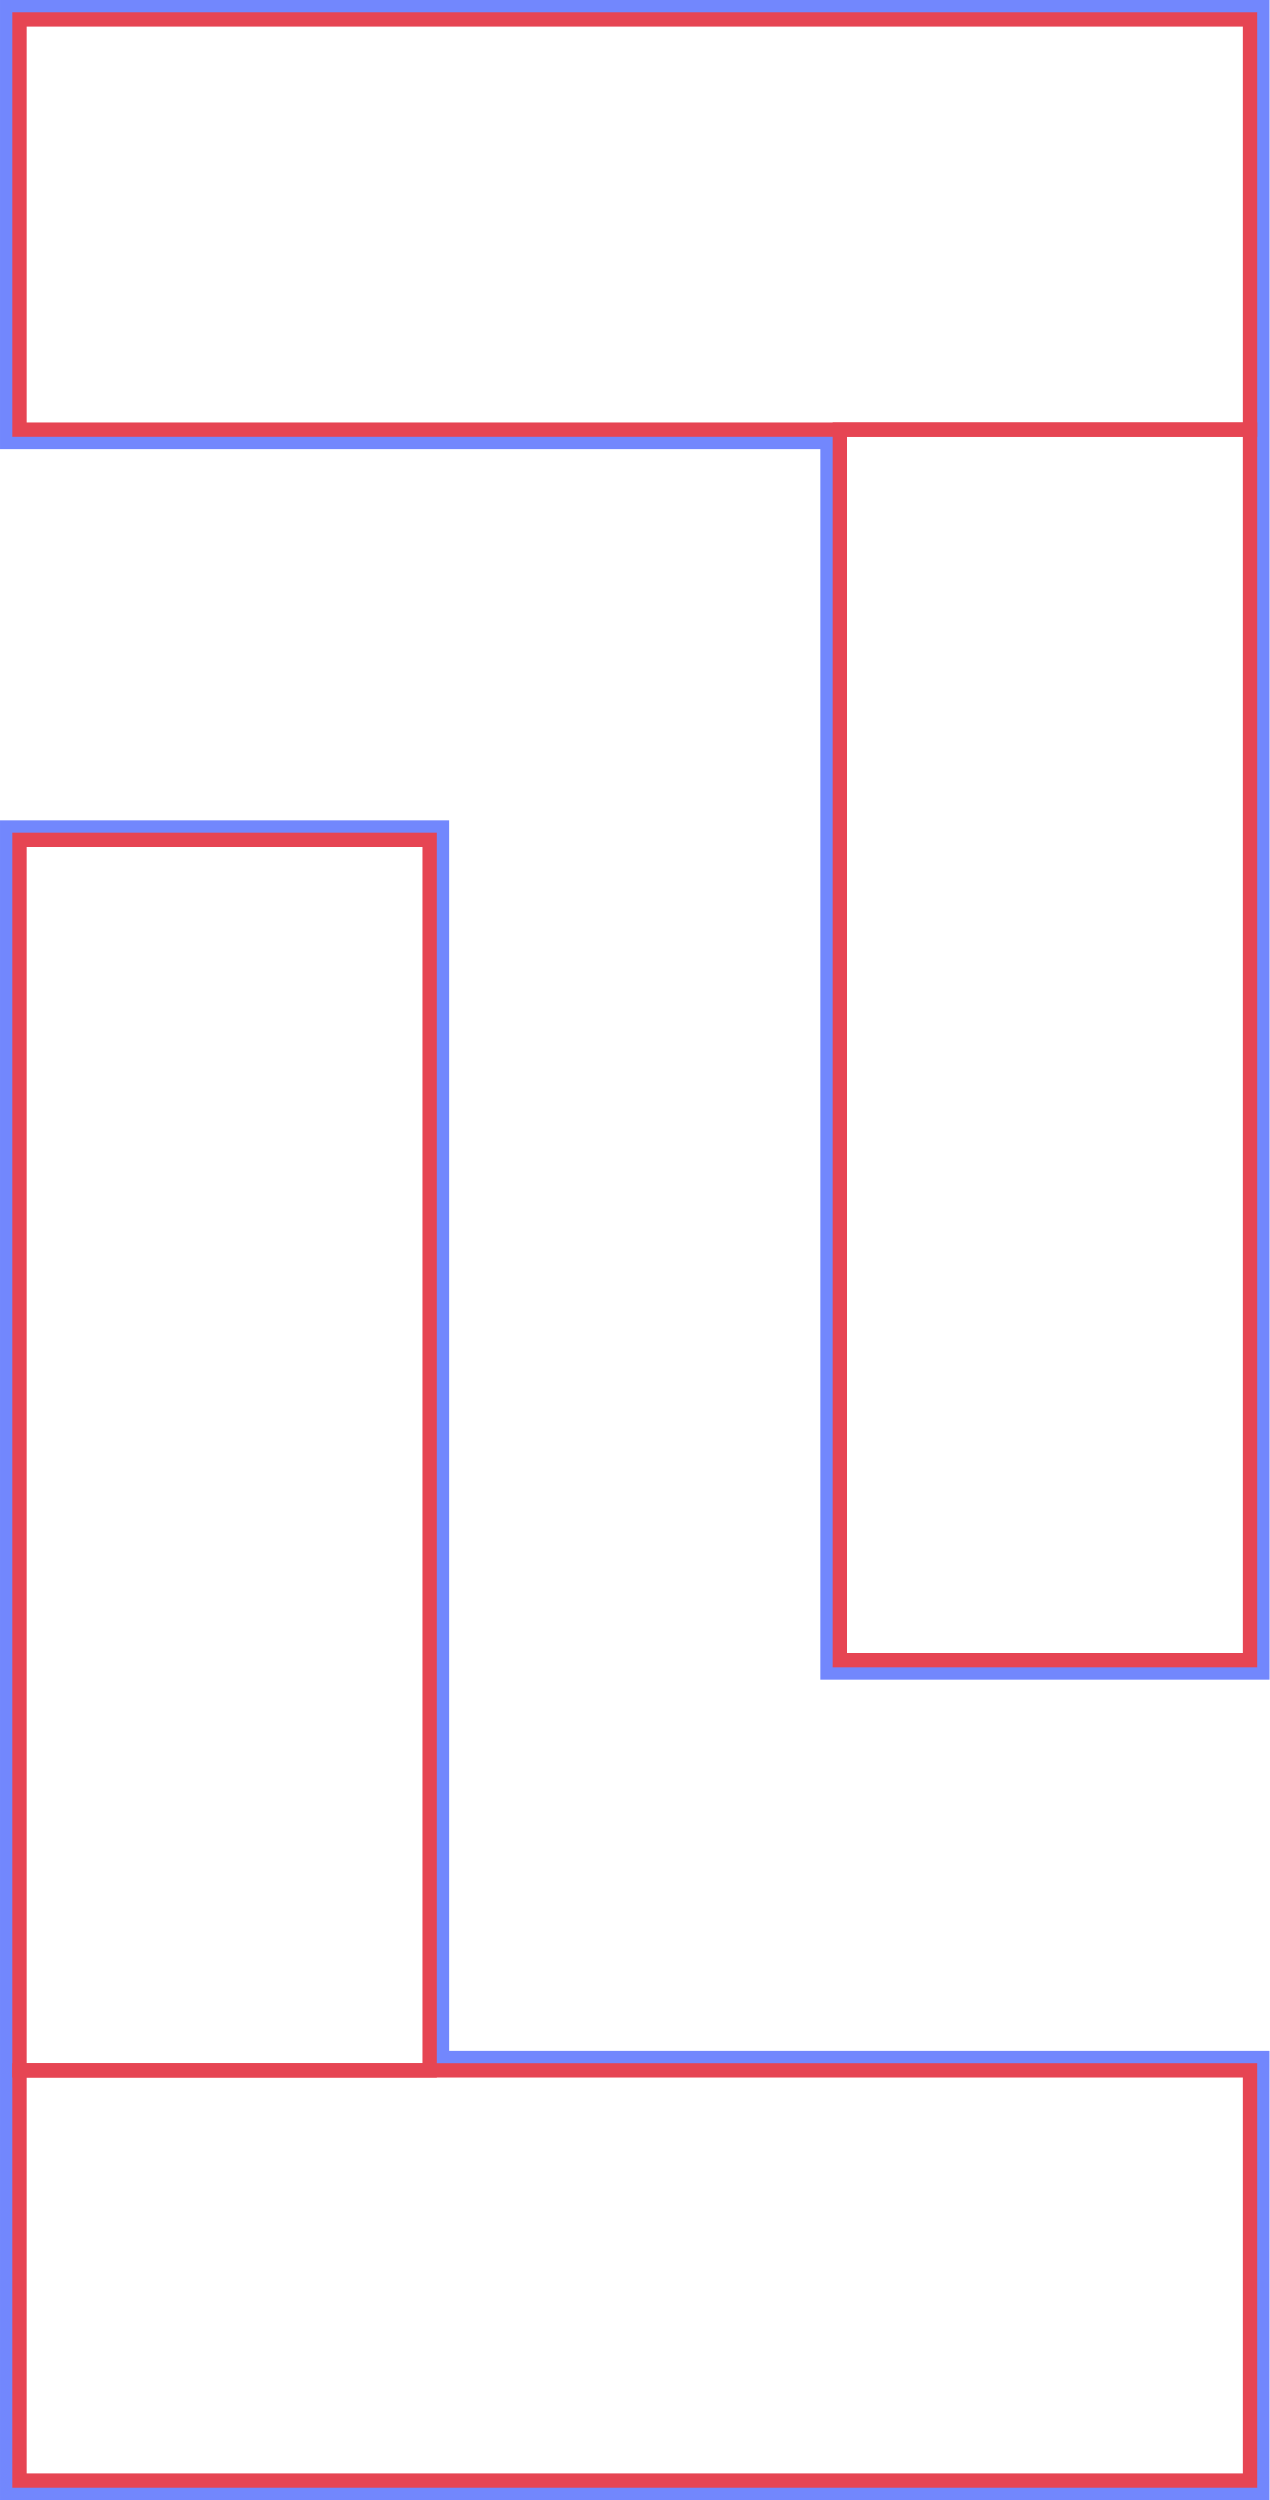
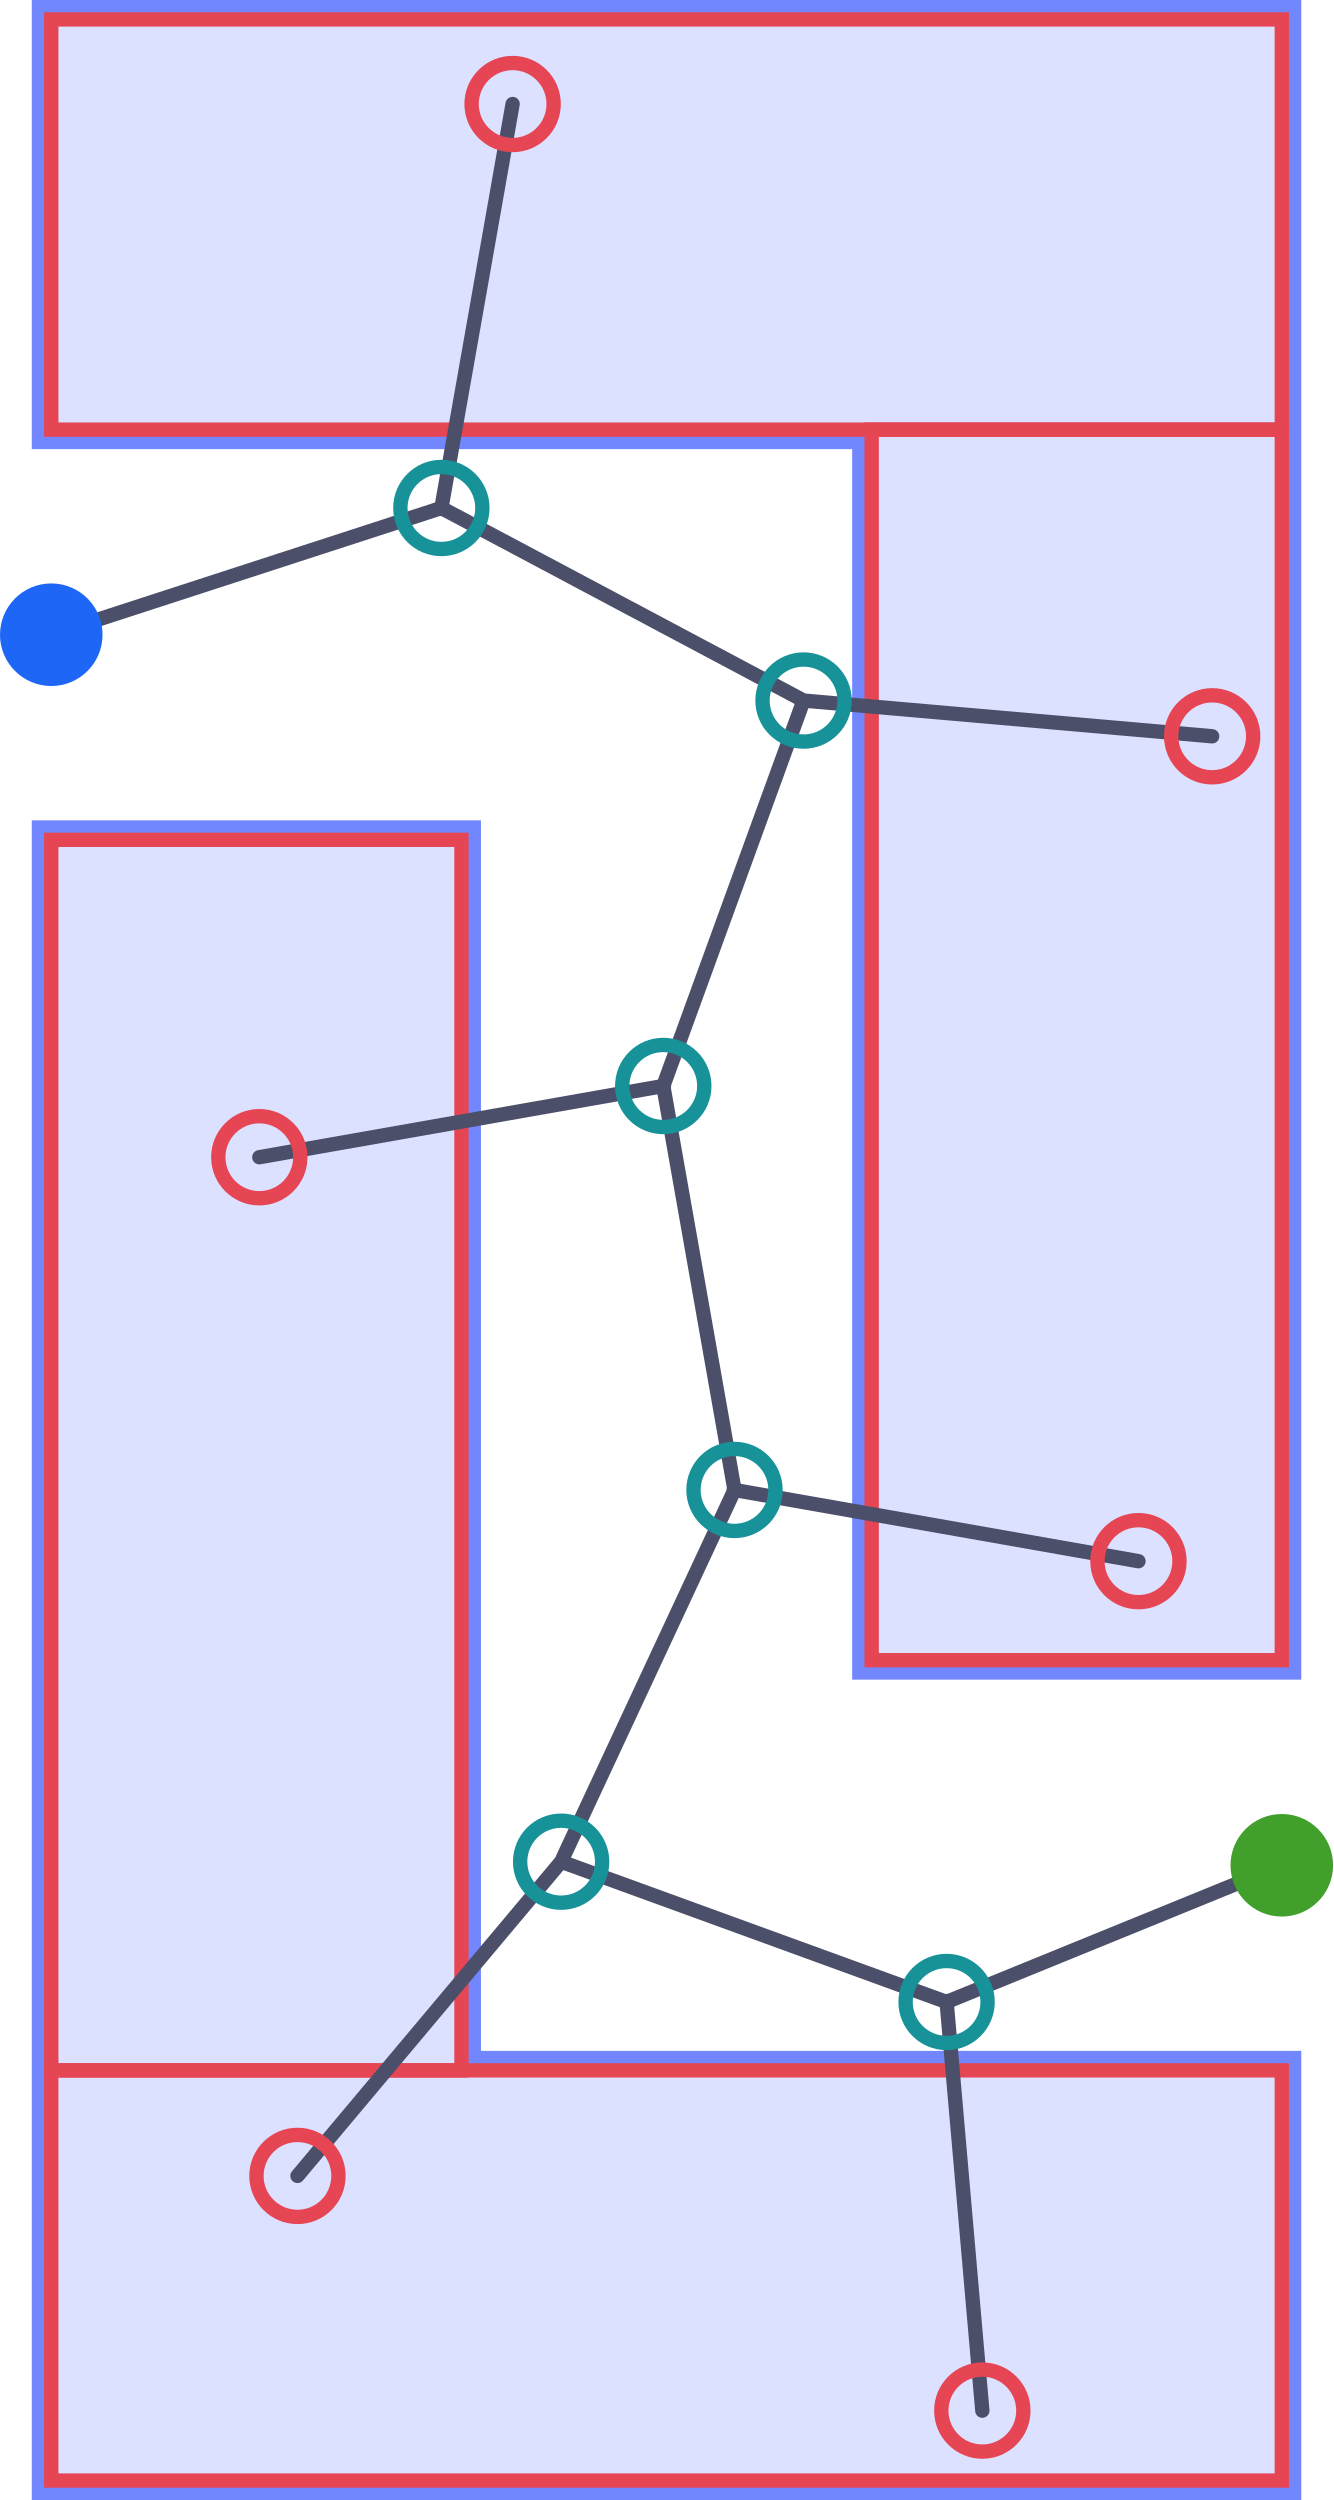
- <svg xmlns="http://www.w3.org/2000/svg" width="87.73" height="172.77" viewBox="0 0 87.73 172.77">
+ <svg xmlns="http://www.w3.org/2000/svg" width="92.13" height="172.77" viewBox="0 0 92.13 172.77">
  <defs>
    <clipPath id="clip-0">
-       <path clip-rule="nonzero" d="M 0 0 L 87.73 0 L 87.73 117 L 0 117 Z M 0 0 " />
+       <path clip-rule="nonzero" d="M 2 57 L 90 57 L 90 172.77 L 2 172.77 Z M 2 57 " />
    </clipPath>
    <clipPath id="clip-1">
-       <path clip-rule="nonzero" d="M 0 56 L 87.73 56 L 87.73 172.77 L 0 172.77 Z M 0 56 " />
+       <path clip-rule="nonzero" d="M 2 56 L 90 56 L 90 172.77 L 2 172.77 Z M 2 56 " />
+     </clipPath>
+     <clipPath id="clip-2">
+       <path clip-rule="nonzero" d="M 0 21 L 92.129 21 L 92.129 153 L 0 153 Z M 0 21 " />
+     </clipPath>
+     <clipPath id="clip-3">
+       <path clip-rule="nonzero" d="M 41 34 L 92.129 34 L 92.129 65 L 41 65 Z M 41 34 " />
+     </clipPath>
+     <clipPath id="clip-4">
+       <path clip-rule="nonzero" d="M 66 34 L 92.129 34 L 92.129 68 L 66 68 Z M 66 34 " />
+     </clipPath>
+     <clipPath id="clip-5">
+       <path clip-rule="nonzero" d="M 36 88 L 92.129 88 L 92.129 122 L 36 122 Z M 36 88 " />
+     </clipPath>
+     <clipPath id="clip-6">
+       <path clip-rule="nonzero" d="M 61 91 L 92.129 91 L 92.129 125 L 61 125 Z M 61 91 " />
+     </clipPath>
+     <clipPath id="clip-7">
+       <path clip-rule="nonzero" d="M 51 124 L 82 124 L 82 172.77 L 51 172.77 Z M 51 124 " />
+     </clipPath>
+     <clipPath id="clip-8">
+       <path clip-rule="nonzero" d="M 51 149 L 85 149 L 85 172.77 L 51 172.77 Z M 51 149 " />
+     </clipPath>
+     <clipPath id="clip-9">
+       <path clip-rule="nonzero" d="M 85 125 L 92.129 125 L 92.129 133 L 85 133 Z M 85 125 " />
    </clipPath>
  </defs>
+   <path fill-rule="nonzero" fill="rgb(86.176%, 88.234%, 99.805%)" fill-opacity="1" stroke-width="0.992" stroke-linecap="round" stroke-linejoin="miter" stroke="rgb(44.707%, 52.939%, 99.216%)" stroke-opacity="1" stroke-miterlimit="10" d="M -0.852 29.196 L 85.89 29.196 L 85.89 -85.89 L 55.843 -85.89 L 55.843 -0.851 L -0.852 -0.851 Z M -0.852 29.196 " transform="matrix(1, 0, 0, -1, 3.54327, 29.69199)" />
  <g clip-path="url(#clip-0)">
-     <path fill="none" stroke-width="0.992" stroke-linecap="round" stroke-linejoin="miter" stroke="rgb(44.707%, 52.939%, 99.216%)" stroke-opacity="1" stroke-miterlimit="10" d="M -0.85 29.196 L 85.892 29.196 L 85.892 -85.89 L 55.841 -85.89 L 55.841 -0.851 L -0.85 -0.851 Z M -0.85 29.196 " transform="matrix(1, 0, 0, -1, 1.34645, 29.69199)" />
+     <path fill-rule="nonzero" fill="rgb(86.176%, 88.234%, 99.805%)" fill-opacity="1" d="M 2.691 57.188 L 32.742 57.188 L 32.742 142.227 L 89.434 142.227 L 89.434 172.277 L 2.691 172.277 Z M 2.691 57.188 " />
  </g>
  <g clip-path="url(#clip-1)">
-     <path fill="none" stroke-width="0.992" stroke-linecap="round" stroke-linejoin="miter" stroke="rgb(44.707%, 52.939%, 99.216%)" stroke-opacity="1" stroke-miterlimit="10" d="M -0.85 -27.496 L 29.197 -27.496 L 29.197 -112.535 L 85.892 -112.535 L 85.892 -142.585 L -0.85 -142.585 Z M -0.85 -27.496 " transform="matrix(1, 0, 0, -1, 1.34645, 29.69199)" />
+     <path fill="none" stroke-width="0.992" stroke-linecap="round" stroke-linejoin="miter" stroke="rgb(44.707%, 52.939%, 99.216%)" stroke-opacity="1" stroke-miterlimit="10" d="M -0.852 -27.496 L 29.199 -27.496 L 29.199 -112.535 L 85.89 -112.535 L 85.89 -142.585 L -0.852 -142.585 Z M -0.852 -27.496 " transform="matrix(1, 0, 0, -1, 3.54327, 29.69199)" />
  </g>
-   <path fill="none" stroke-width="0.992" stroke-linecap="round" stroke-linejoin="miter" stroke="rgb(90.195%, 27.06%, 32.549%)" stroke-opacity="1" stroke-miterlimit="10" d="M 0.001 0.001 L 0.001 28.348 L 85.04 28.348 L 85.04 0.001 Z M 0.001 0.001 " transform="matrix(1, 0, 0, -1, 1.34645, 29.69199)" />
-   <path fill="none" stroke-width="0.992" stroke-linecap="round" stroke-linejoin="miter" stroke="rgb(90.195%, 27.06%, 32.549%)" stroke-opacity="1" stroke-miterlimit="10" d="M 56.693 0.001 L 56.693 -85.038 L 85.04 -85.038 L 85.04 0.001 Z M 56.693 0.001 " transform="matrix(1, 0, 0, -1, 1.34645, 29.69199)" />
-   <path fill="none" stroke-width="0.992" stroke-linecap="round" stroke-linejoin="miter" stroke="rgb(90.195%, 27.06%, 32.549%)" stroke-opacity="1" stroke-miterlimit="10" d="M 0.001 -28.347 L 0.001 -113.386 L 28.345 -113.386 L 28.345 -28.347 Z M 0.001 -28.347 " transform="matrix(1, 0, 0, -1, 1.34645, 29.69199)" />
-   <path fill="none" stroke-width="0.992" stroke-linecap="round" stroke-linejoin="miter" stroke="rgb(90.195%, 27.06%, 32.549%)" stroke-opacity="1" stroke-miterlimit="10" d="M 0.001 -113.386 L 0.001 -141.734 L 85.04 -141.734 L 85.04 -113.386 Z M 0.001 -113.386 " transform="matrix(1, 0, 0, -1, 1.34645, 29.69199)" />
+   <path fill="none" stroke-width="0.992" stroke-linecap="round" stroke-linejoin="miter" stroke="rgb(90.195%, 27.06%, 32.549%)" stroke-opacity="1" stroke-miterlimit="10" d="M -0 0.001 L -0 28.348 L 85.039 28.348 L 85.039 0.001 Z M -0 0.001 " transform="matrix(1, 0, 0, -1, 3.54327, 29.69199)" />
+   <path fill="none" stroke-width="0.992" stroke-linecap="round" stroke-linejoin="miter" stroke="rgb(90.195%, 27.06%, 32.549%)" stroke-opacity="1" stroke-miterlimit="10" d="M 56.695 0.001 L 56.695 -85.038 L 85.039 -85.038 L 85.039 0.001 Z M 56.695 0.001 " transform="matrix(1, 0, 0, -1, 3.54327, 29.69199)" />
+   <path fill="none" stroke-width="0.992" stroke-linecap="round" stroke-linejoin="miter" stroke="rgb(90.195%, 27.06%, 32.549%)" stroke-opacity="1" stroke-miterlimit="10" d="M -0 -28.347 L -0 -113.386 L 28.347 -113.386 L 28.347 -28.347 Z M -0 -28.347 " transform="matrix(1, 0, 0, -1, 3.54327, 29.69199)" />
+   <path fill="none" stroke-width="0.992" stroke-linecap="round" stroke-linejoin="miter" stroke="rgb(90.195%, 27.06%, 32.549%)" stroke-opacity="1" stroke-miterlimit="10" d="M -0 -113.386 L -0 -141.734 L 85.039 -141.734 L 85.039 -113.386 Z M -0 -113.386 " transform="matrix(1, 0, 0, -1, 3.54327, 29.69199)" />
+   <g clip-path="url(#clip-2)">
+     <path fill="none" stroke-width="0.992" stroke-linecap="round" stroke-linejoin="miter" stroke="rgb(29.805%, 30.98%, 41.176%)" stroke-opacity="1" stroke-miterlimit="10" d="M -0 -14.175 L 26.691 -5.499 C 26.84 -5.453 27.07 -5.472 27.211 -5.546 L 51.738 -18.589 C 51.875 -18.663 51.945 -18.839 51.89 -18.988 L 42.39 -45.093 C 42.336 -45.238 42.316 -45.484 42.343 -45.636 L 47.168 -72.996 C 47.195 -73.152 47.16 -73.39 47.097 -73.531 L 35.355 -98.71 C 35.289 -98.851 35.355 -99.011 35.504 -99.062 L 61.605 -108.566 C 61.754 -108.617 61.992 -108.613 62.136 -108.554 L 85.039 -99.214 " transform="matrix(1, 0, 0, -1, 3.54327, 29.69199)" />
+   </g>
+   <path fill="none" stroke-width="0.992" stroke-linecap="round" stroke-linejoin="miter" stroke="rgb(29.805%, 30.98%, 41.176%)" stroke-opacity="1" stroke-miterlimit="10" d="M 26.961 -5.413 L 31.883 22.504 " transform="matrix(1, 0, 0, -1, 3.54327, 29.69199)" />
+   <path fill="none" stroke-width="0.992" stroke-linecap="round" stroke-linejoin="miter" stroke="rgb(90.195%, 27.06%, 32.549%)" stroke-opacity="1" stroke-miterlimit="10" d="M 34.718 22.504 C 34.718 24.067 33.449 25.337 31.883 25.337 C 30.316 25.337 29.047 24.067 29.047 22.504 C 29.047 20.938 30.316 19.669 31.883 19.669 C 33.449 19.669 34.718 20.938 34.718 22.504 Z M 34.718 22.504 " transform="matrix(1, 0, 0, -1, 3.54327, 29.69199)" />
+   <g clip-path="url(#clip-3)">
+     <path fill="none" stroke-width="0.992" stroke-linecap="round" stroke-linejoin="miter" stroke="rgb(29.805%, 30.98%, 41.176%)" stroke-opacity="1" stroke-miterlimit="10" d="M 51.988 -18.722 L 80.226 -21.191 " transform="matrix(1, 0, 0, -1, 3.54327, 29.69199)" />
+   </g>
+   <g clip-path="url(#clip-4)">
+     <path fill="none" stroke-width="0.992" stroke-linecap="round" stroke-linejoin="miter" stroke="rgb(90.195%, 27.06%, 32.549%)" stroke-opacity="1" stroke-miterlimit="10" d="M 83.062 -21.191 C 83.062 -19.628 81.793 -18.359 80.226 -18.359 C 78.66 -18.359 77.394 -19.628 77.394 -21.191 C 77.394 -22.757 78.66 -24.027 80.226 -24.027 C 81.793 -24.027 83.062 -22.757 83.062 -21.191 Z M 83.062 -21.191 " transform="matrix(1, 0, 0, -1, 3.54327, 29.69199)" />
+   </g>
+   <path fill="none" stroke-width="0.992" stroke-linecap="round" stroke-linejoin="miter" stroke="rgb(29.805%, 30.98%, 41.176%)" stroke-opacity="1" stroke-miterlimit="10" d="M 42.293 -45.359 L 14.379 -50.281 " transform="matrix(1, 0, 0, -1, 3.54327, 29.69199)" />
+   <path fill="none" stroke-width="0.992" stroke-linecap="round" stroke-linejoin="miter" stroke="rgb(90.195%, 27.06%, 32.549%)" stroke-opacity="1" stroke-miterlimit="10" d="M 17.211 -50.281 C 17.211 -48.714 15.941 -47.445 14.379 -47.445 C 12.812 -47.445 11.543 -48.714 11.543 -50.281 C 11.543 -51.847 12.812 -53.117 14.379 -53.117 C 15.941 -53.117 17.211 -51.847 17.211 -50.281 Z M 17.211 -50.281 " transform="matrix(1, 0, 0, -1, 3.54327, 29.69199)" />
+   <g clip-path="url(#clip-5)">
+     <path fill="none" stroke-width="0.992" stroke-linecap="round" stroke-linejoin="miter" stroke="rgb(29.805%, 30.98%, 41.176%)" stroke-opacity="1" stroke-miterlimit="10" d="M 47.215 -73.277 L 75.133 -78.199 " transform="matrix(1, 0, 0, -1, 3.54327, 29.69199)" />
+   </g>
+   <g clip-path="url(#clip-6)">
+     <path fill="none" stroke-width="0.992" stroke-linecap="round" stroke-linejoin="miter" stroke="rgb(90.195%, 27.06%, 32.549%)" stroke-opacity="1" stroke-miterlimit="10" d="M 77.968 -78.199 C 77.968 -76.632 76.699 -75.363 75.133 -75.363 C 73.566 -75.363 72.297 -76.632 72.297 -78.199 C 72.297 -79.765 73.566 -81.031 75.133 -81.031 C 76.699 -81.031 77.968 -79.765 77.968 -78.199 Z M 77.968 -78.199 " transform="matrix(1, 0, 0, -1, 3.54327, 29.69199)" />
+   </g>
+   <path fill="none" stroke-width="0.992" stroke-linecap="round" stroke-linejoin="miter" stroke="rgb(29.805%, 30.98%, 41.176%)" stroke-opacity="1" stroke-miterlimit="10" d="M 35.234 -98.968 L 17.015 -120.679 " transform="matrix(1, 0, 0, -1, 3.54327, 29.69199)" />
+   <path fill="none" stroke-width="0.992" stroke-linecap="round" stroke-linejoin="miter" stroke="rgb(90.195%, 27.06%, 32.549%)" stroke-opacity="1" stroke-miterlimit="10" d="M 19.847 -120.679 C 19.847 -119.117 18.582 -117.847 17.015 -117.847 C 15.449 -117.847 14.179 -119.117 14.179 -120.679 C 14.179 -122.246 15.449 -123.515 17.015 -123.515 C 18.582 -123.515 19.847 -122.246 19.847 -120.679 Z M 19.847 -120.679 " transform="matrix(1, 0, 0, -1, 3.54327, 29.69199)" />
+   <g clip-path="url(#clip-7)">
+     <path fill="none" stroke-width="0.992" stroke-linecap="round" stroke-linejoin="miter" stroke="rgb(29.805%, 30.98%, 41.176%)" stroke-opacity="1" stroke-miterlimit="10" d="M 61.875 -108.663 L 64.343 -136.902 " transform="matrix(1, 0, 0, -1, 3.54327, 29.69199)" />
+   </g>
+   <g clip-path="url(#clip-8)">
+     <path fill="none" stroke-width="0.992" stroke-linecap="round" stroke-linejoin="miter" stroke="rgb(90.195%, 27.06%, 32.549%)" stroke-opacity="1" stroke-miterlimit="10" d="M 67.179 -136.902 C 67.179 -135.335 65.91 -134.066 64.343 -134.066 C 62.777 -134.066 61.508 -135.335 61.508 -136.902 C 61.508 -138.464 62.777 -139.734 64.343 -139.734 C 65.91 -139.734 67.179 -138.464 67.179 -136.902 Z M 67.179 -136.902 " transform="matrix(1, 0, 0, -1, 3.54327, 29.69199)" />
+   </g>
+   <path fill="none" stroke-width="0.992" stroke-linecap="round" stroke-linejoin="miter" stroke="rgb(9.021%, 57.256%, 59.999%)" stroke-opacity="1" stroke-miterlimit="10" d="M 29.793 -5.413 C 29.793 -3.847 28.527 -2.578 26.961 -2.578 C 25.394 -2.578 24.125 -3.847 24.125 -5.413 C 24.125 -6.98 25.394 -8.249 26.961 -8.249 C 28.527 -8.249 29.793 -6.98 29.793 -5.413 Z M 29.793 -5.413 " transform="matrix(1, 0, 0, -1, 3.54327, 29.69199)" />
+   <path fill="none" stroke-width="0.992" stroke-linecap="round" stroke-linejoin="miter" stroke="rgb(9.021%, 57.256%, 59.999%)" stroke-opacity="1" stroke-miterlimit="10" d="M 54.824 -18.722 C 54.824 -17.156 53.554 -15.886 51.988 -15.886 C 50.422 -15.886 49.152 -17.156 49.152 -18.722 C 49.152 -20.288 50.422 -21.558 51.988 -21.558 C 53.554 -21.558 54.824 -20.288 54.824 -18.722 Z M 54.824 -18.722 " transform="matrix(1, 0, 0, -1, 3.54327, 29.69199)" />
+   <path fill="none" stroke-width="0.992" stroke-linecap="round" stroke-linejoin="miter" stroke="rgb(9.021%, 57.256%, 59.999%)" stroke-opacity="1" stroke-miterlimit="10" d="M 45.129 -45.359 C 45.129 -43.792 43.859 -42.523 42.293 -42.523 C 40.726 -42.523 39.457 -43.792 39.457 -45.359 C 39.457 -46.925 40.726 -48.195 42.293 -48.195 C 43.859 -48.195 45.129 -46.925 45.129 -45.359 Z M 45.129 -45.359 " transform="matrix(1, 0, 0, -1, 3.54327, 29.69199)" />
+   <path fill="none" stroke-width="0.992" stroke-linecap="round" stroke-linejoin="miter" stroke="rgb(9.021%, 57.256%, 59.999%)" stroke-opacity="1" stroke-miterlimit="10" d="M 50.05 -73.277 C 50.05 -71.71 48.781 -70.441 47.215 -70.441 C 45.648 -70.441 44.383 -71.71 44.383 -73.277 C 44.383 -74.839 45.648 -76.109 47.215 -76.109 C 48.781 -76.109 50.05 -74.839 50.05 -73.277 Z M 50.05 -73.277 " transform="matrix(1, 0, 0, -1, 3.54327, 29.69199)" />
+   <path fill="none" stroke-width="0.992" stroke-linecap="round" stroke-linejoin="miter" stroke="rgb(9.021%, 57.256%, 59.999%)" stroke-opacity="1" stroke-miterlimit="10" d="M 38.07 -98.968 C 38.07 -97.402 36.8 -96.132 35.234 -96.132 C 33.672 -96.132 32.402 -97.402 32.402 -98.968 C 32.402 -100.531 33.672 -101.8 35.234 -101.8 C 36.8 -101.8 38.07 -100.531 38.07 -98.968 Z M 38.07 -98.968 " transform="matrix(1, 0, 0, -1, 3.54327, 29.69199)" />
+   <path fill="none" stroke-width="0.992" stroke-linecap="round" stroke-linejoin="miter" stroke="rgb(9.021%, 57.256%, 59.999%)" stroke-opacity="1" stroke-miterlimit="10" d="M 64.707 -108.663 C 64.707 -107.097 63.437 -105.828 61.875 -105.828 C 60.308 -105.828 59.039 -107.097 59.039 -108.663 C 59.039 -110.226 60.308 -111.496 61.875 -111.496 C 63.437 -111.496 64.707 -110.226 64.707 -108.663 Z M 64.707 -108.663 " transform="matrix(1, 0, 0, -1, 3.54327, 29.69199)" />
+   <path fill-rule="nonzero" fill="rgb(11.765%, 39.999%, 96.077%)" fill-opacity="1" d="M 7.086 43.867 C 7.086 41.91 5.5 40.32 3.543 40.32 C 1.586 40.32 0 41.91 0 43.867 C 0 45.82 1.586 47.41 3.543 47.41 C 5.5 47.41 7.086 45.82 7.086 43.867 Z M 7.086 43.867 " />
+   <g clip-path="url(#clip-9)">
+     <path fill-rule="nonzero" fill="rgb(25.098%, 62.746%, 16.862%)" fill-opacity="1" d="M 92.125 128.906 C 92.125 126.949 90.539 125.363 88.582 125.363 C 86.625 125.363 85.039 126.949 85.039 128.906 C 85.039 130.863 86.625 132.449 88.582 132.449 C 90.539 132.449 92.125 130.863 92.125 128.906 Z M 92.125 128.906 " />
+   </g>
</svg>
